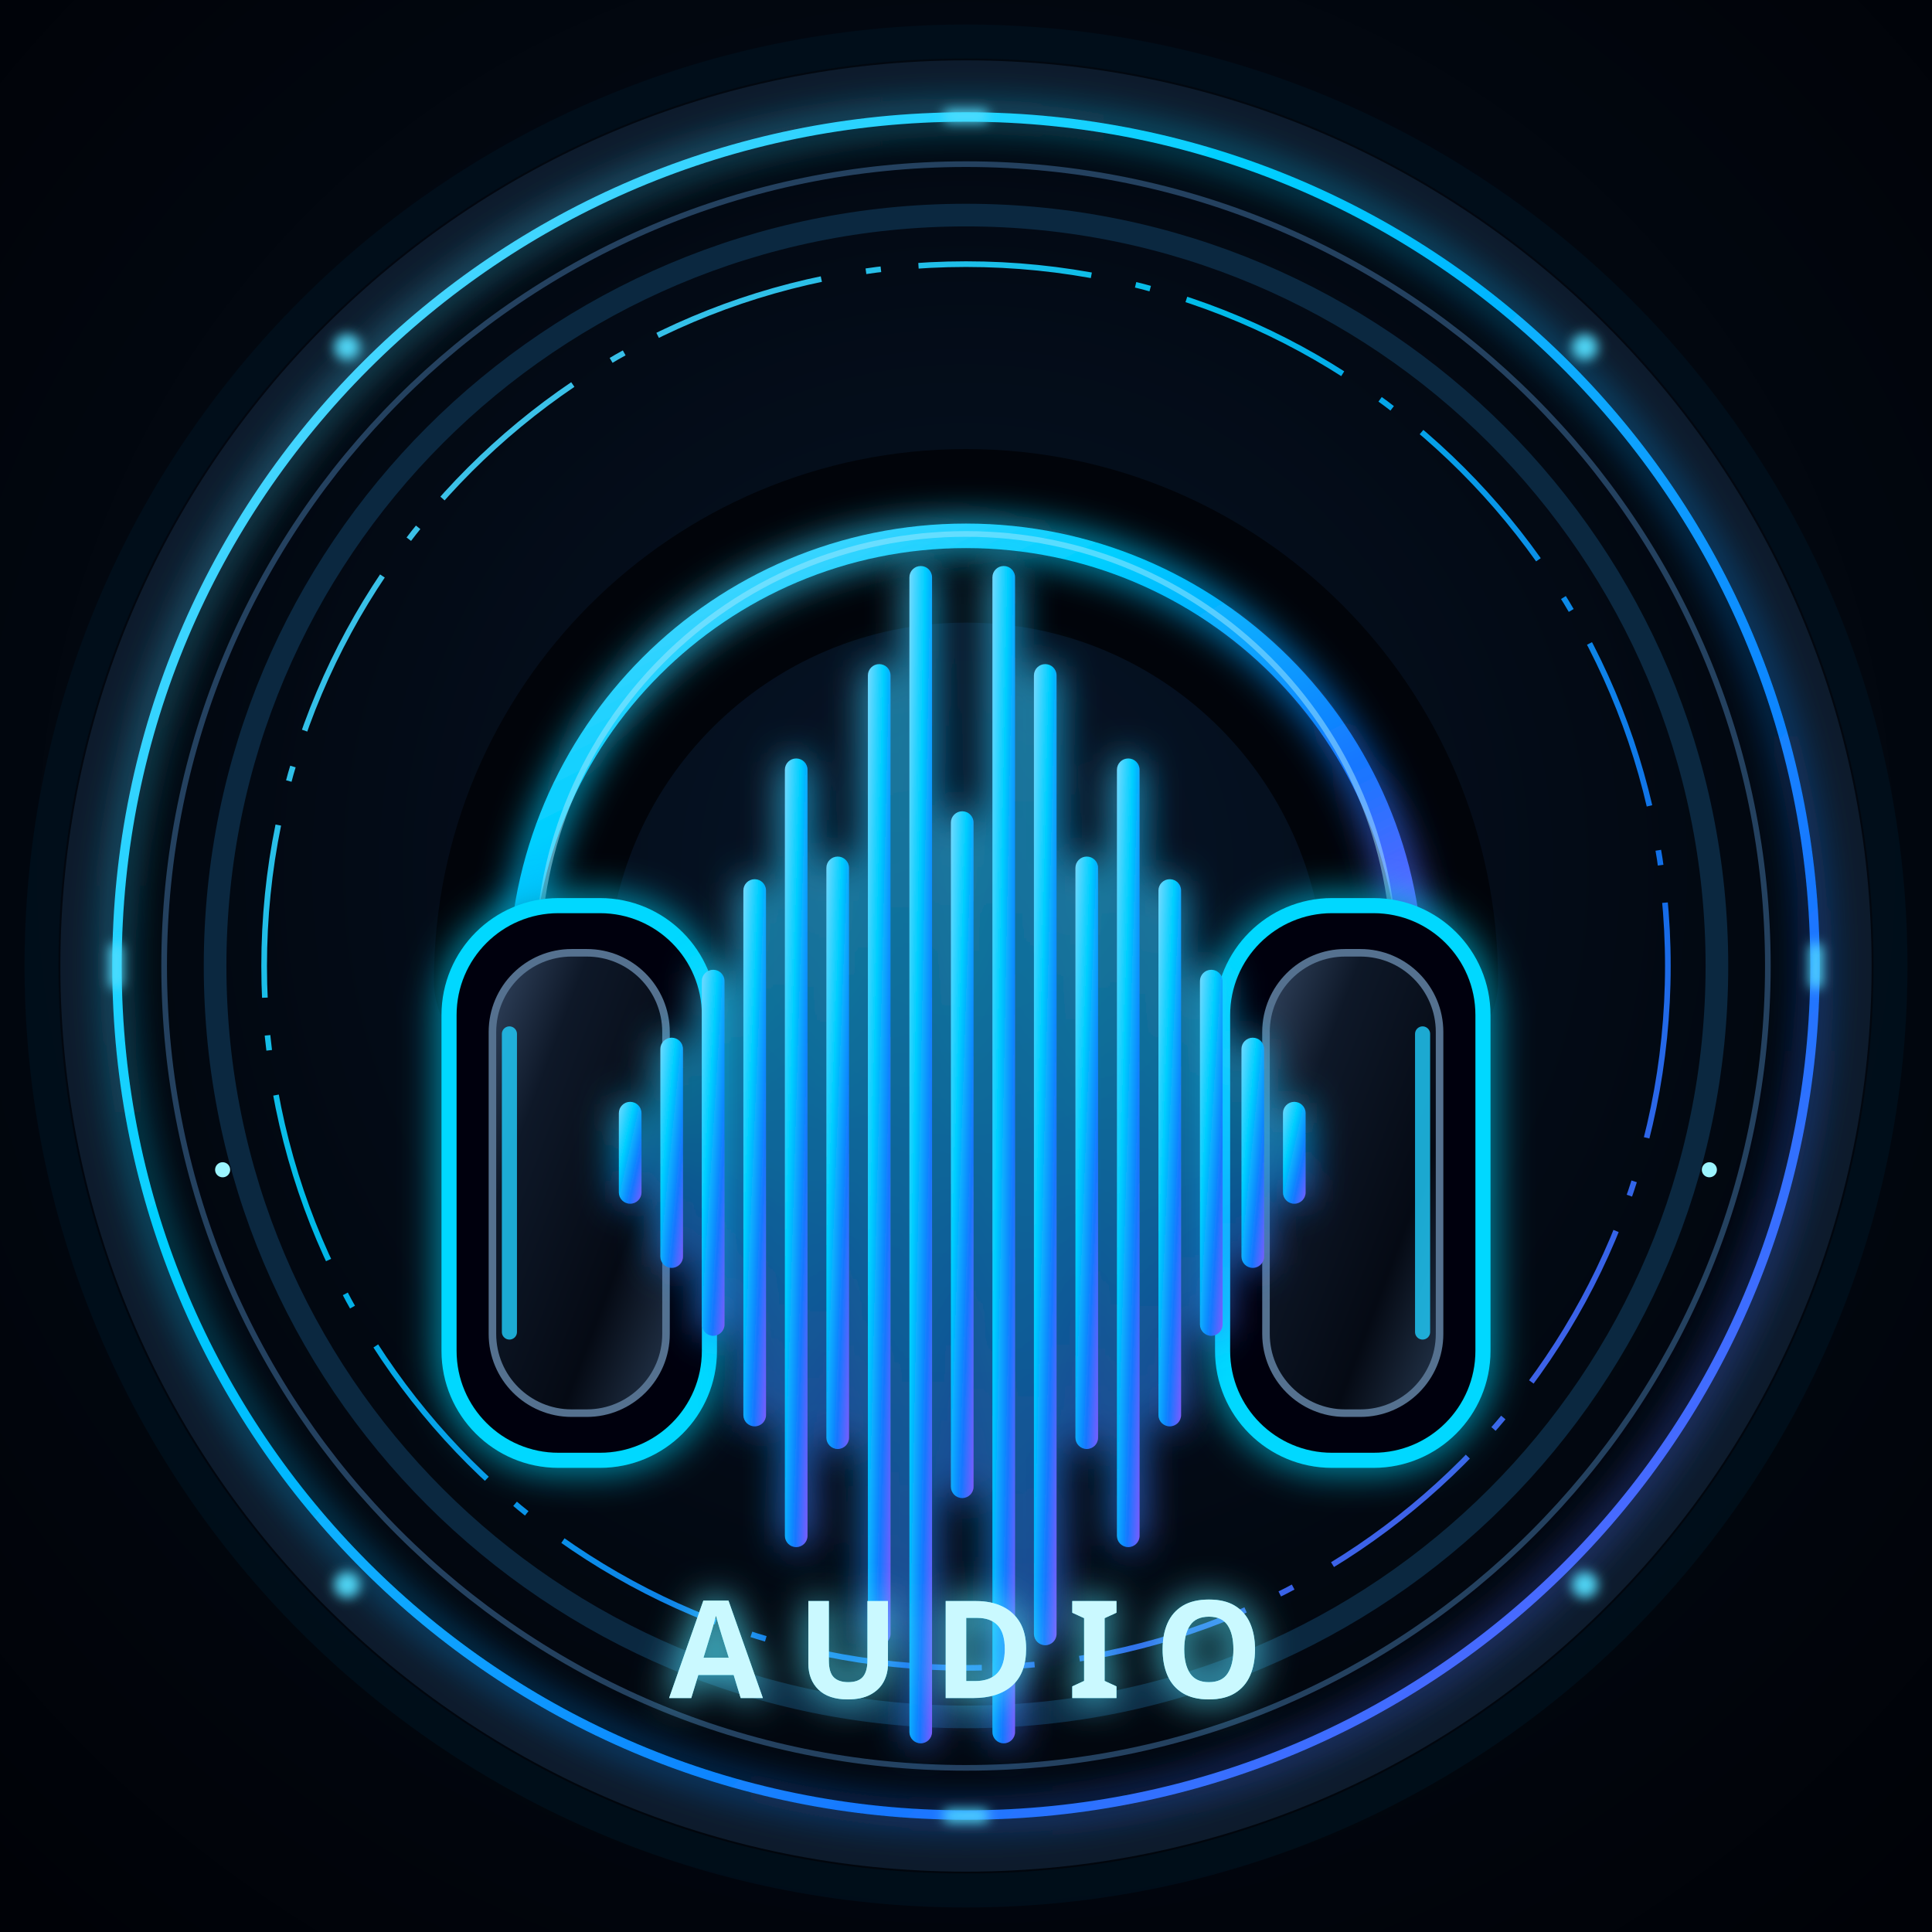
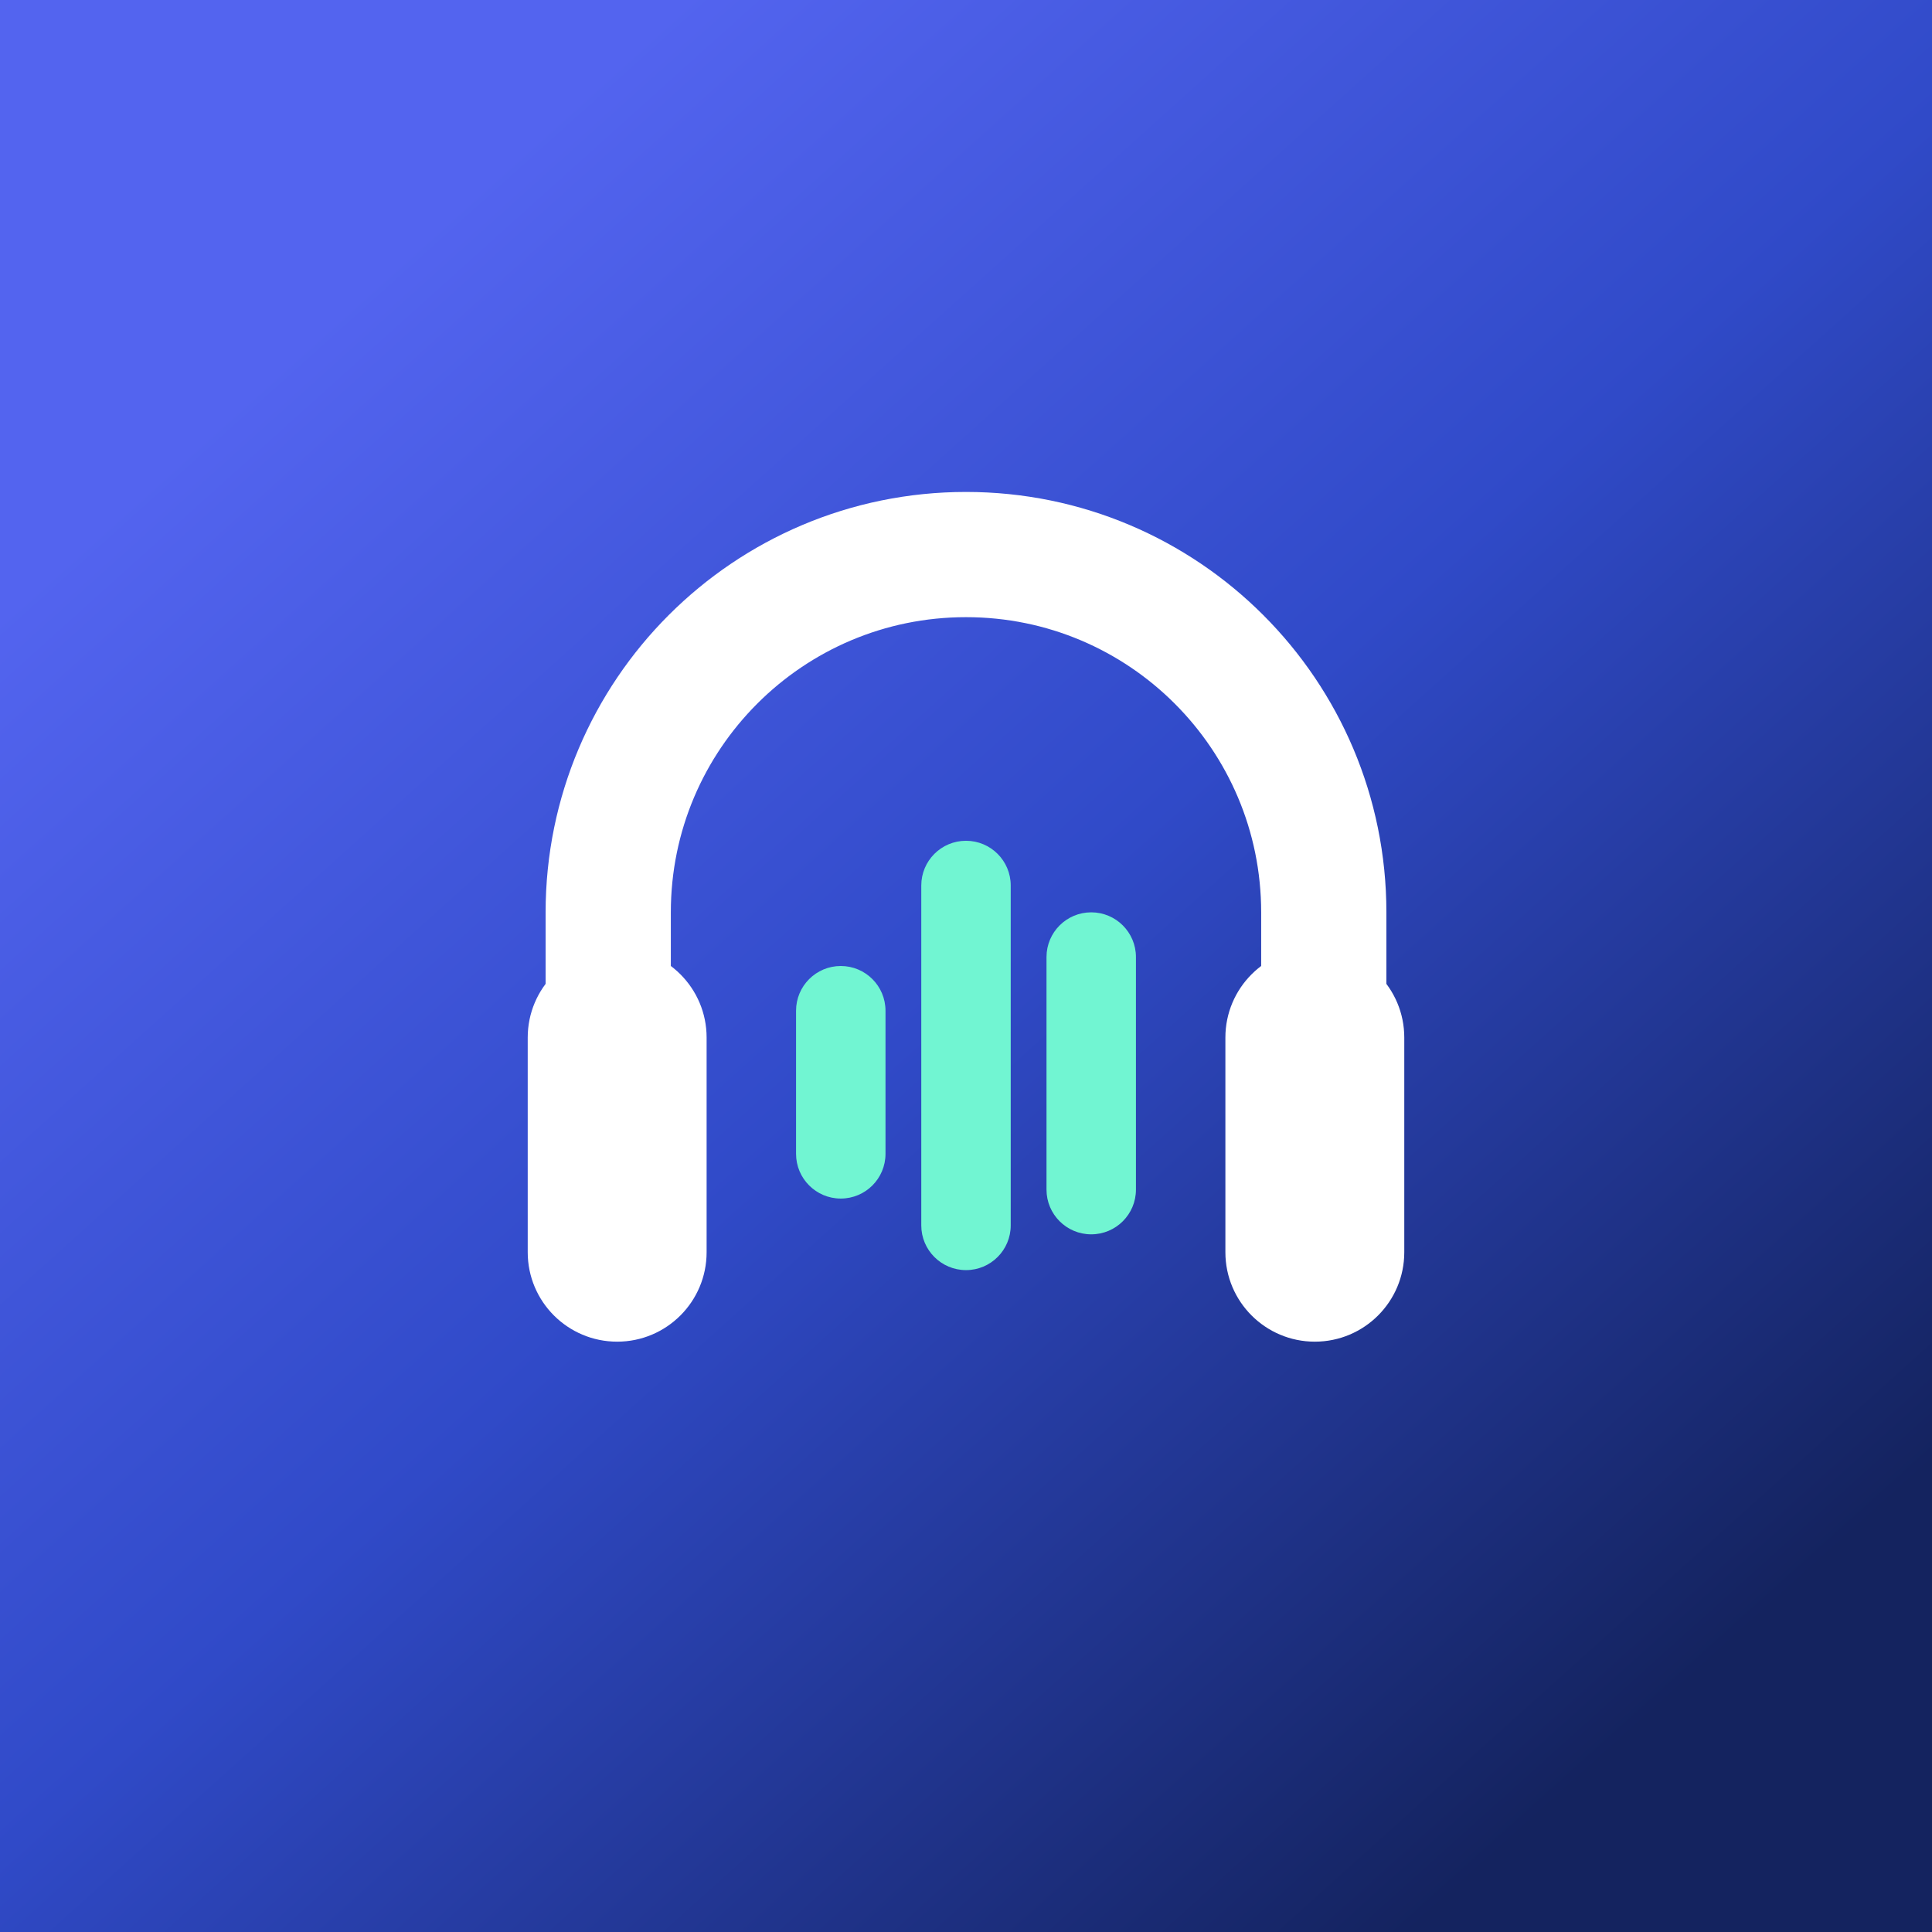
- <svg xmlns="http://www.w3.org/2000/svg" width="1024" height="1024" viewBox="0 0 1024 1024">
+ <svg xmlns="http://www.w3.org/2000/svg" width="108" height="108" viewBox="0 0 108 108">
  <defs>
-     <radialGradient id="bg" cx="50%" cy="45%" r="72%">
-       <stop offset="0" stop-color="#071528" />
-       <stop offset="0.55" stop-color="#020811" />
-       <stop offset="1" stop-color="#000207" />
-     </radialGradient>
-     <linearGradient id="blue" x1="0" y1="0" x2="1" y2="1">
-       <stop stop-color="#72d9ff" />
-       <stop offset="0.35" stop-color="#00cfff" />
-       <stop offset="0.72" stop-color="#1478ff" />
-       <stop offset="1" stop-color="#7c5cff" />
+     <linearGradient id="background" gradientUnits="userSpaceOnUse" x1="18" y1="18" x2="90" y2="98">
+       <stop offset="0" stop-color="#5364EF" />
+       <stop offset="0.48" stop-color="#304AC8" />
+       <stop offset="1" stop-color="#14235F" />
    </linearGradient>
-     <linearGradient id="metal" x1="0" y1="0" x2="1" y2="1">
-       <stop stop-color="#344762" />
-       <stop offset="0.28" stop-color="#0e1828" />
-       <stop offset="0.7" stop-color="#050a14" />
-       <stop offset="1" stop-color="#26384f" />
-     </linearGradient>
-     <filter id="glow" x="-80%" y="-80%" width="260%" height="260%">
-       <feGaussianBlur stdDeviation="10" result="b" />
-       <feMerge>
-         <feMergeNode in="b" />
-         <feMergeNode in="SourceGraphic" />
-       </feMerge>
-     </filter>
-     <filter id="soft" x="-60%" y="-60%" width="220%" height="220%">
-       <feGaussianBlur stdDeviation="3" />
-     </filter>
  </defs>
-   <rect width="1024" height="1024" fill="url(#bg)" />
-   <g fill="none" transform="translate(512 512)">
-     <circle r="466" stroke="#0d1b2c" stroke-width="28" />
-     <circle r="450" stroke="url(#blue)" stroke-width="5" filter="url(#glow)" />
-     <circle r="425" stroke="#24415f" stroke-width="3" />
-     <circle r="398" stroke="#0b2840" stroke-width="12" />
-     <circle r="372" stroke="url(#blue)" stroke-width="3" stroke-dasharray="92 24 8 20" opacity=".9" />
+   <path id="background-shape" d="M0 0H108V108H0Z" fill="url(#background)" />
+   <g id="mark">
+     <path d="M34 57V51A20 20 0 0 1 74 51V57" fill="none" stroke="#FFFFFF" stroke-width="7" stroke-linecap="round" />
+     <path d="M34.5 53A5 5 0 0 1 39.5 58V70A5 5 0 0 1 29.5 70V58A5 5 0 0 1 34.5 53Z" fill="#FFFFFF" />
+     <path d="M73.5 53A5 5 0 0 1 78.5 58V70A5 5 0 0 1 68.5 70V58A5 5 0 0 1 73.5 53Z" fill="#FFFFFF" />
+     <path d="M47 54A2.5 2.5 0 0 1 49.5 56.5V64.5A2.5 2.5 0 0 1 44.5 64.5V56.5A2.5 2.5 0 0 1 47 54Z" fill="#71F5D2" />
+     <path d="M54 47A2.5 2.5 0 0 1 56.5 49.5V68.5A2.5 2.5 0 0 1 51.5 68.5V49.5A2.5 2.5 0 0 1 54 47Z" fill="#71F5D2" />
+     <path d="M61 51A2.5 2.5 0 0 1 63.5 53.5V66.5A2.5 2.5 0 0 1 58.5 66.5V53.5A2.5 2.5 0 0 1 61 51Z" fill="#71F5D2" />
  </g>
-   <g fill="#53dfff" filter="url(#soft)" opacity=".95">
-     <rect x="500" y="58" width="24" height="7" rx="3" />
-     <rect x="500" y="959" width="24" height="7" rx="3" />
-     <rect x="58" y="500" width="7" height="24" rx="3" />
-     <rect x="959" y="500" width="7" height="24" rx="3" />
-     <circle cx="184" cy="184" r="7" />
-     <circle cx="840" cy="184" r="7" />
-     <circle cx="184" cy="840" r="7" />
-     <circle cx="840" cy="840" r="7" />
-   </g>
-   <path d="M276 520 A236 236 0 0 1 748 520" fill="none" stroke="#01040a" stroke-width="92" stroke-linecap="round" />
-   <path d="M276 520 A236 236 0 0 1 748 520" fill="none" stroke="url(#blue)" stroke-width="13" stroke-linecap="round" filter="url(#glow)" />
-   <path d="M285 510 A227 227 0 0 1 739 510" fill="none" stroke="#a4eaff" stroke-opacity=".5" stroke-width="3" />
-   <g>
-     <rect x="238" y="480" width="138" height="294" rx="58" fill="#02060d" stroke="#00d8ff" stroke-width="8" filter="url(#glow)" />
-     <rect x="648" y="480" width="138" height="294" rx="58" fill="#02060d" stroke="#00d8ff" stroke-width="8" filter="url(#glow)" />
-     <rect x="261" y="505" width="92" height="244" rx="42" fill="url(#metal)" stroke="#55718f" stroke-width="4" />
-     <rect x="671" y="505" width="92" height="244" rx="42" fill="url(#metal)" stroke="#55718f" stroke-width="4" />
-     <path d="M270 548v158" stroke="#21cfff" stroke-width="8" stroke-linecap="round" opacity=".8" />
-     <path d="M754 548v158" stroke="#21cfff" stroke-width="8" stroke-linecap="round" opacity=".8" />
-   </g>
-   <g fill="url(#blue)" filter="url(#glow)">
-     <rect x="328" y="584" width="12" height="54" rx="6" />
-     <rect x="350" y="550" width="12" height="122" rx="6" />
-     <rect x="372" y="514" width="12" height="194" rx="6" />
-     <rect x="394" y="466" width="12" height="290" rx="6" />
-     <rect x="416" y="402" width="12" height="418" rx="6" />
-     <rect x="438" y="454" width="12" height="314" rx="6" />
-     <rect x="460" y="352" width="12" height="520" rx="6" />
-     <rect x="482" y="300" width="12" height="624" rx="6" />
-     <rect x="504" y="430" width="12" height="364" rx="6" />
-     <rect x="526" y="300" width="12" height="624" rx="6" />
-     <rect x="548" y="352" width="12" height="520" rx="6" />
-     <rect x="570" y="454" width="12" height="314" rx="6" />
-     <rect x="592" y="402" width="12" height="418" rx="6" />
-     <rect x="614" y="466" width="12" height="290" rx="6" />
-     <rect x="636" y="514" width="12" height="194" rx="6" />
-     <rect x="658" y="550" width="12" height="122" rx="6" />
-     <rect x="680" y="584" width="12" height="54" rx="6" />
-   </g>
-   <path d="M110 620 H318 M706 620 H914" stroke="#31ddff" stroke-width="5" opacity=".9" filter="url(#glow)" />
-   <g fill="#9cf4ff">
-     <circle cx="118" cy="620" r="4" />
-     <circle cx="906" cy="620" r="4" />
-   </g>
-   <text x="512" y="900" text-anchor="middle" font-family="sans-serif" font-size="72" font-weight="800" letter-spacing="18" fill="#55e7ff" filter="url(#glow)">AUDIO</text>
-   <text x="512" y="900" text-anchor="middle" font-family="sans-serif" font-size="72" font-weight="800" letter-spacing="18" fill="#d7fbff" fill-opacity=".9">AUDIO</text>
-   <circle cx="512" cy="512" r="490" fill="none" stroke="#00101d" stroke-width="18" opacity=".75" />
</svg>
